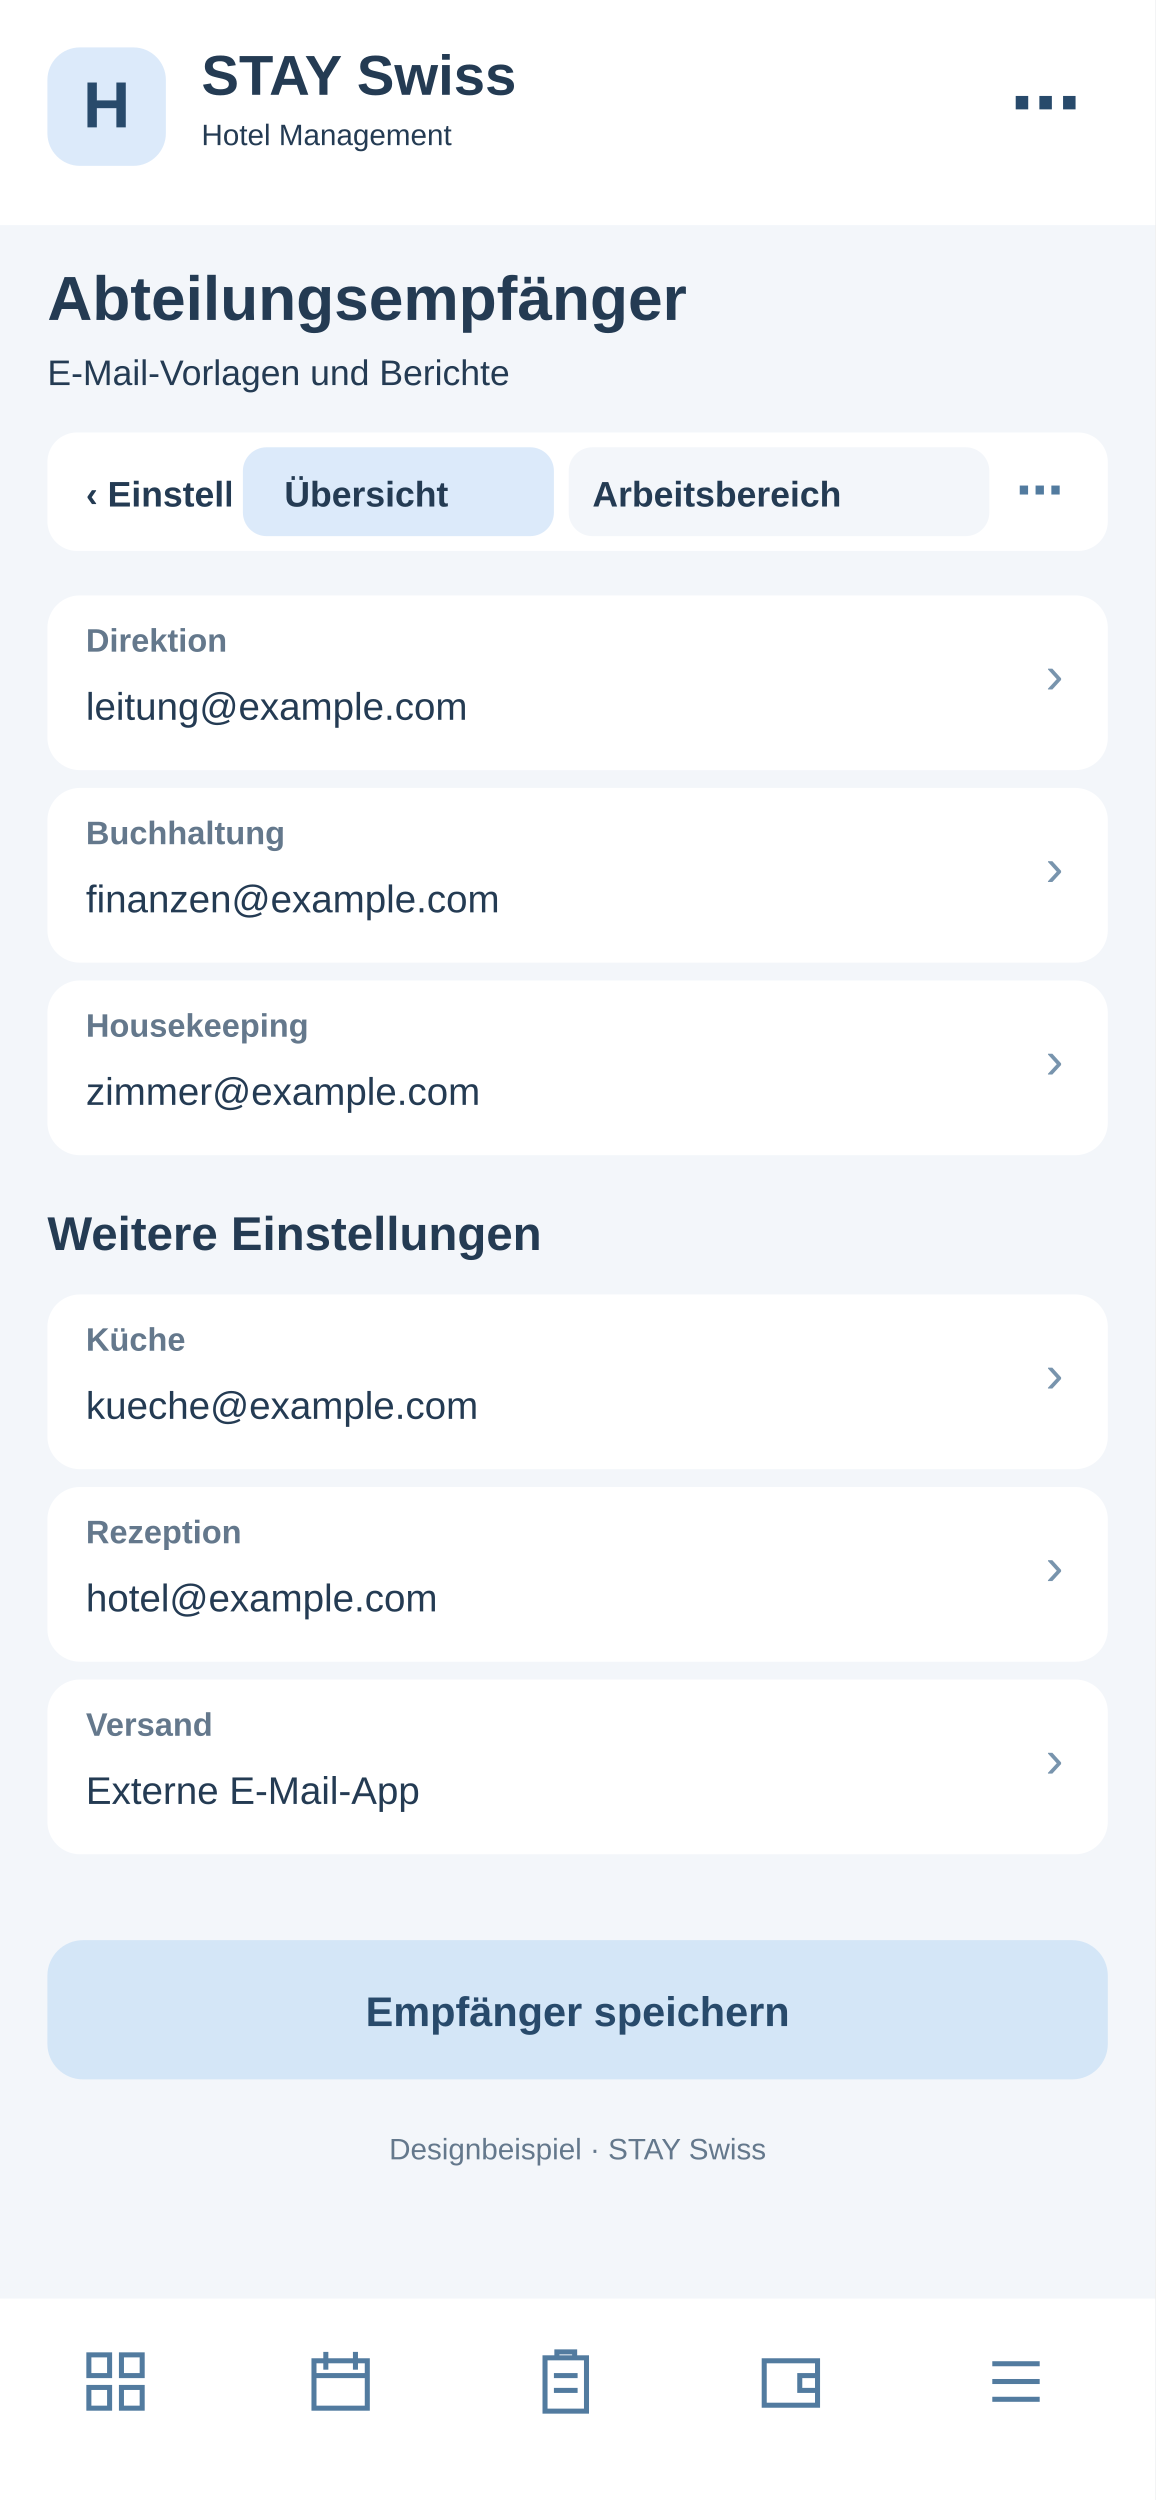
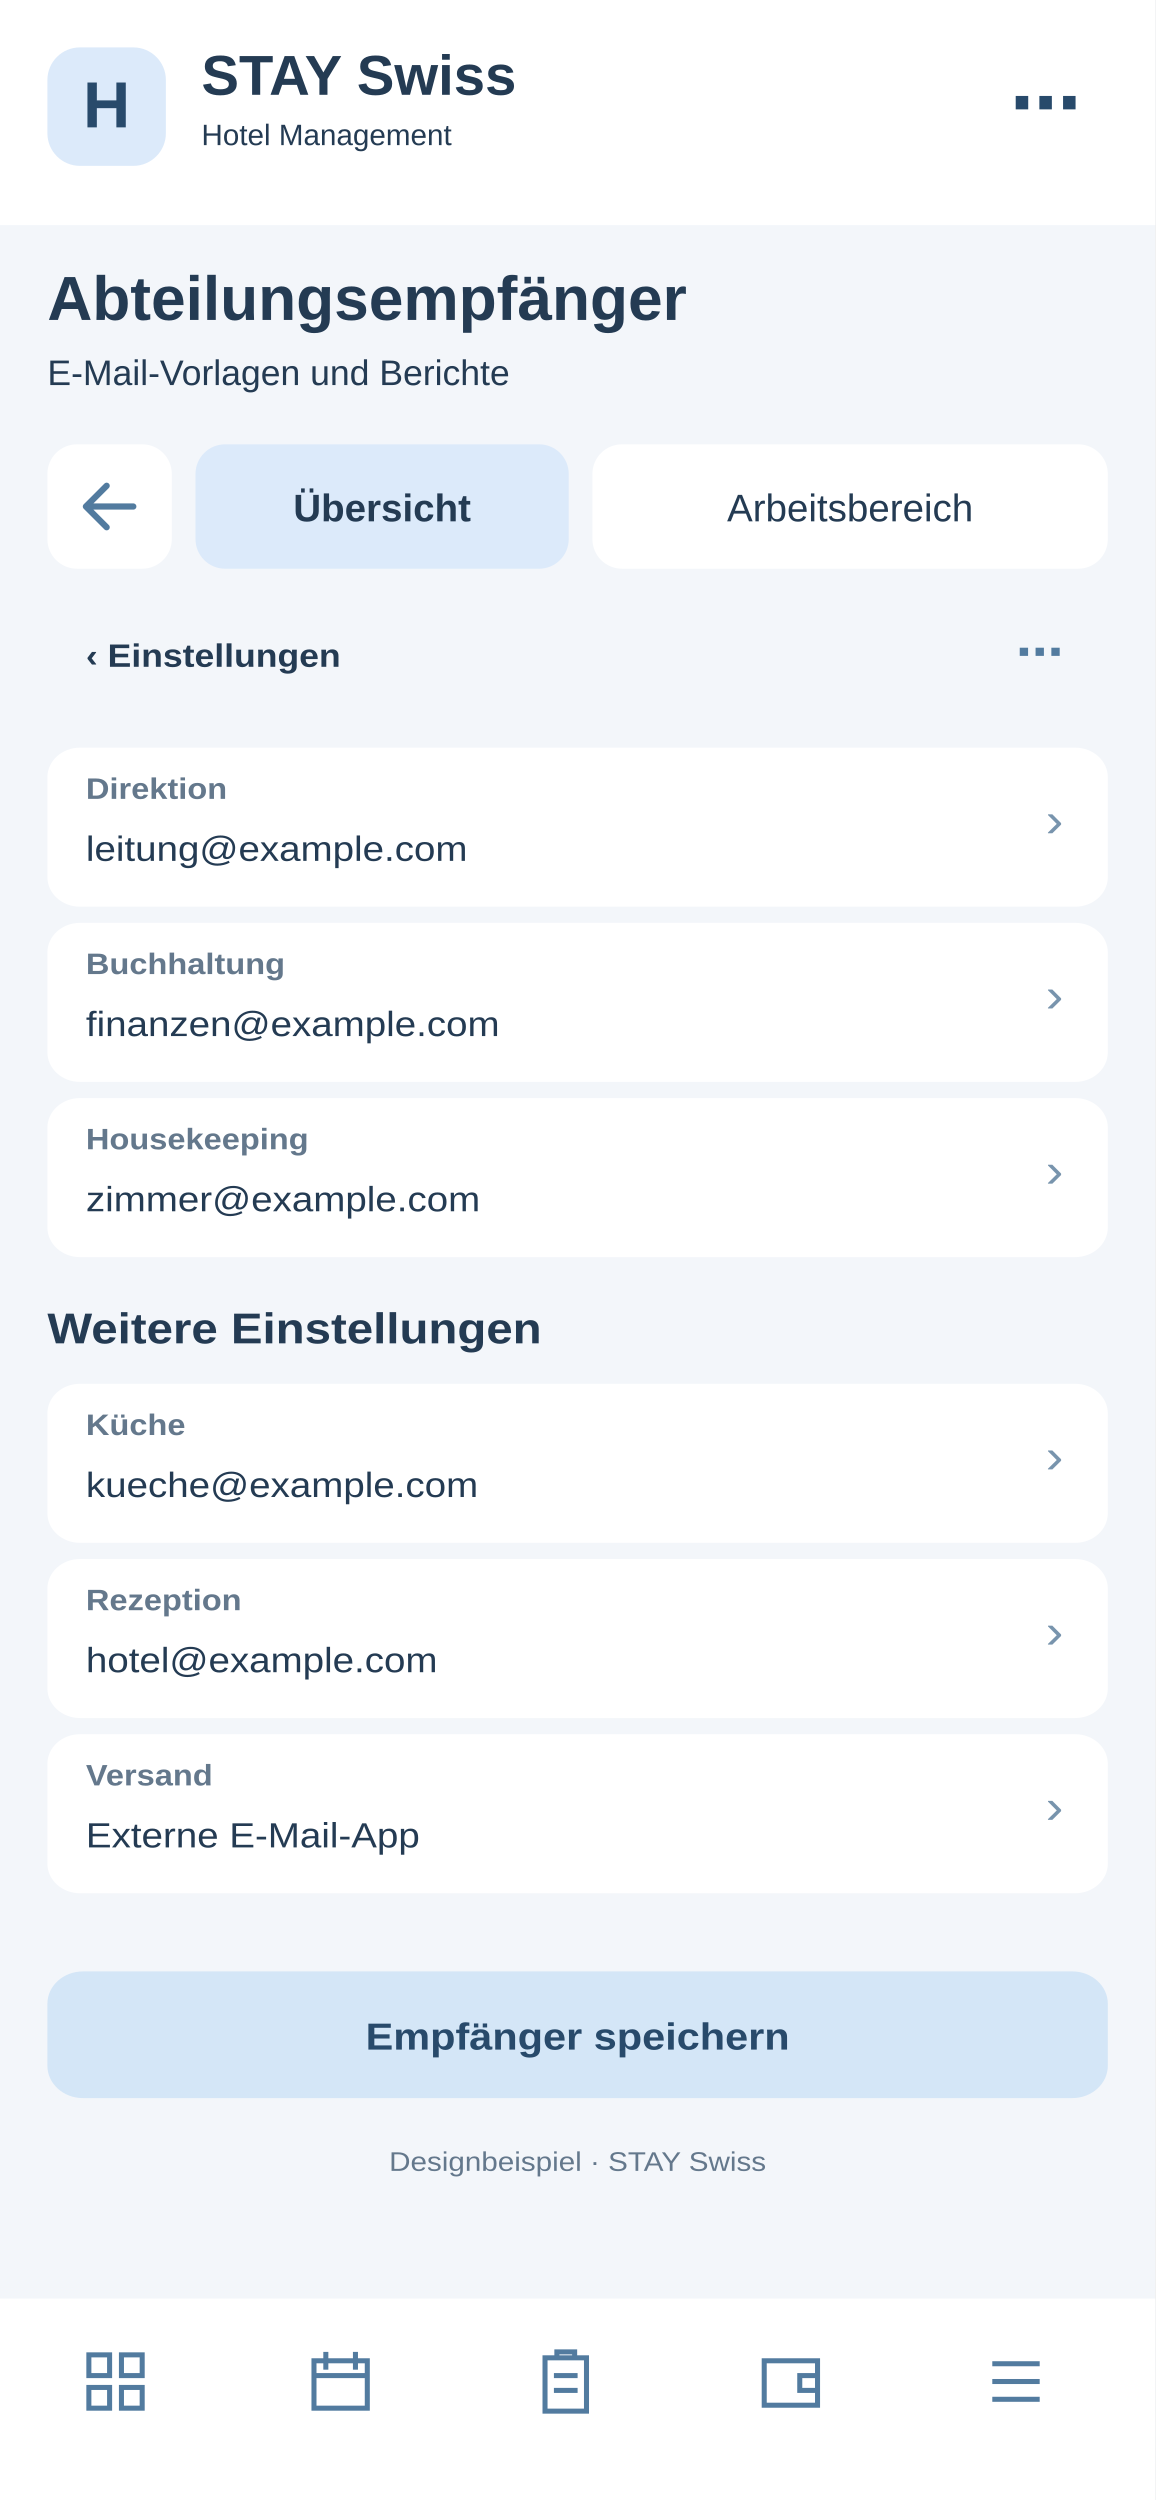
<svg xmlns="http://www.w3.org/2000/svg" width="390" height="844" viewBox="0 0 390 844">
  <style>#workspace-view{display:none}#workspace-view:target{display:inline}#workspace-view:target~#main-view{display:none}a{cursor:pointer}a:hover rect{stroke:#8fb7d8;stroke-width:1}</style>
  <g id="workspace-view">
    <rect x="0" y="0" width="390" height="844" rx="0" fill="#f3f6fa" />
    <rect x="0" y="0" width="390" height="76" rx="0" fill="#fff" />
    <rect x="16" y="16" width="40" height="40" rx="11" fill="#dceafa" />
    <text x="27" y="44" font-family="Arial,sans-serif" font-size="22" font-weight="700" fill="#284a6b">H</text>
    <text x="68" y="32" font-family="Arial,sans-serif" font-size="19" font-weight="700" fill="#243b53">STAY Swiss</text>
    <text x="68" y="49" font-family="Arial,sans-serif" font-size="10" font-weight="400" fill="#243b53">Hotel Management</text>
    <text x="16" y="108" font-family="Arial,sans-serif" font-size="21" font-weight="700" fill="#243b53">Abteilungsempfänger</text>
    <text x="16" y="130" font-family="Arial,sans-serif" font-size="12" font-weight="400" fill="#64788c">Arbeitsbereich · Abteilungsempfänger</text>
    <rect x="16" y="146" width="358" height="40" rx="10" fill="#fff" />
-     <g id="tabs-work">
-       <rect x="78" y="148" width="260" height="36" rx="10" fill="#fff" />
-       <a href="#main-view">
-         <rect x="82" y="151" width="105" height="30" rx="8" fill="#f3f6fa" />
-         <text x="96" y="171" font-family="Arial" font-size="12" font-weight="700" fill="#243b53">Übersicht</text>
-       </a>
-       <a href="#workspace-view">
-         <rect x="192" y="151" width="142" height="30" rx="8" fill="#dceafa" />
-         <text x="200" y="171" font-family="Arial" font-size="12" font-weight="700" fill="#243b53">Arbeitsbereich</text>
-       </a>
-     </g>
    <rect x="16" y="200" width="358" height="560" rx="16" fill="#fff" />
    <text x="30" y="231" font-family="Arial,sans-serif" font-size="19" font-weight="700" fill="#243b53">Arbeitsbereich</text>
    <text x="30" y="249" font-family="Arial,sans-serif" font-size="11" font-weight="400" fill="#64788c">Abteilungsempfänger · Schnellaktionen</text>
    <g tabindex="0">
      <rect x="30" y="265" width="104" height="62" rx="10" fill="#f3f6fa" />
      <rect x="40" y="275" width="22" height="22" rx="6" fill="#dceafa" />
      <path d="M46 284h10m-5-5v10" stroke="#527b9f" stroke-width="1.6" stroke-linecap="round" />
      <text x="40" y="316" font-family="Arial,sans-serif" font-size="11" font-weight="700" fill="#243b53">5 Anfragen</text>
    </g>
    <g tabindex="0">
      <rect x="140" y="265" width="104" height="62" rx="10" fill="#f3f6fa" />
      <rect x="150" y="275" width="22" height="22" rx="6" fill="#dceafa" />
      <path d="M156 284h10m-5-5v10" stroke="#527b9f" stroke-width="1.6" stroke-linecap="round" />
      <text x="150" y="316" font-family="Arial,sans-serif" font-size="11" font-weight="700" fill="#243b53">2 neue</text>
    </g>
    <g tabindex="0">
      <rect x="250" y="265" width="104" height="62" rx="10" fill="#f3f6fa" />
      <rect x="260" y="275" width="22" height="22" rx="6" fill="#dceafa" />
      <path d="M266 284h10m-5-5v10" stroke="#527b9f" stroke-width="1.6" stroke-linecap="round" />
      <text x="260" y="316" font-family="Arial,sans-serif" font-size="11" font-weight="700" fill="#243b53">1 dringend</text>
    </g>
    <rect x="30" y="340" width="100" height="35" rx="8" fill="#f3f6fa" />
    <text x="38" y="362" font-family="Arial,sans-serif" font-size="11" font-weight="400" fill="#243b53">Schnellzugriff</text>
    <rect x="137" y="340" width="96" height="35" rx="8" fill="#dceafa" />
    <text x="145" y="362" font-family="Arial,sans-serif" font-size="11" font-weight="700" fill="#243b53">Einträge · 3</text>
    <rect x="240" y="340" width="96" height="35" rx="8" fill="#f3f6fa" />
    <text x="248" y="362" font-family="Arial,sans-serif" font-size="11" font-weight="400" fill="#243b53">Aufgaben · 2</text>
    <g tabindex="0">
      <rect x="334" y="341" width="31" height="30" rx="7" fill="#e5eef8" />
      <g transform="translate(339,346)" fill="none" stroke="#527b9f" stroke-width="1.8" stroke-linecap="round" stroke-linejoin="round">
        <path d="M5 5l14 14m0-14L5 19" />
      </g>
    </g>
    <rect x="30" y="389" width="200" height="36" rx="8" fill="#f3f6fa" />
    <text x="42" y="411" font-family="Arial,sans-serif" font-size="12" font-weight="400" fill="#64788c">Suche nach Eintrag …</text>
    <g tabindex="0">
      <rect x="239" y="392" width="31" height="30" rx="7" fill="#e5eef8" />
      <g transform="translate(244,397)" fill="none" stroke="#527b9f" stroke-width="1.8" stroke-linecap="round" stroke-linejoin="round">
        <path d="M4 6h16M7 12h10M10 18h4" />
      </g>
    </g>
    <g tabindex="0">
      <rect x="279" y="392" width="31" height="30" rx="7" fill="#e5eef8" />
      <g transform="translate(284,397)" fill="none" stroke="#527b9f" stroke-width="1.8" stroke-linecap="round" stroke-linejoin="round">
        <path d="M12 4v16M4 12h16" />
      </g>
    </g>
    <g tabindex="0">
      <rect x="319" y="392" width="31" height="30" rx="7" fill="#e5eef8" />
      <g transform="translate(324,397)" fill="none" stroke="#527b9f" stroke-width="1.8" stroke-linecap="round" stroke-linejoin="round">
        <path d="M5 12h2m5 0h2m5 0h2" />
      </g>
    </g>
    <rect x="30" y="438" width="330" height="30" rx="7" fill="#e5eef8" />
    <text x="42" y="458" font-family="Arial,sans-serif" font-size="12" font-weight="700" fill="#243b53">Eintrag</text>
    <text x="272" y="458" font-family="Arial,sans-serif" font-size="11" font-weight="700" fill="#243b53">Aktionen</text>
    <rect x="30" y="476" width="330" height="59" rx="8" fill="#f3f6fa" />
    <text x="42" y="498" font-family="Arial,sans-serif" font-size="13" font-weight="700" fill="#243b53">Firmendaten</text>
    <text x="42" y="518" font-family="Arial,sans-serif" font-size="11" font-weight="400" fill="#64788c">Stammdaten · Aktiv</text>
    <g tabindex="0">
      <rect x="284" y="490" width="31" height="30" rx="7" fill="#e5eef8" />
      <g transform="translate(289,495)" fill="none" stroke="#527b9f" stroke-width="1.8" stroke-linecap="round" stroke-linejoin="round">
        <path d="M4 12h16m-7-7l7 7-7 7" />
      </g>
    </g>
    <g tabindex="0">
      <rect x="322" y="490" width="31" height="30" rx="7" fill="#e5eef8" />
      <g transform="translate(327,495)" fill="none" stroke="#527b9f" stroke-width="1.8" stroke-linecap="round" stroke-linejoin="round">
        <path d="M5 12h2m5 0h2m5 0h2" />
      </g>
    </g>
    <rect x="30" y="543" width="330" height="59" rx="8" fill="#fff" />
    <text x="42" y="565" font-family="Arial,sans-serif" font-size="13" font-weight="700" fill="#243b53">Rechnungsvorlage</text>
    <text x="42" y="585" font-family="Arial,sans-serif" font-size="11" font-weight="400" fill="#64788c">PDF · Bearbeitbar</text>
    <g tabindex="0">
      <rect x="284" y="557" width="31" height="30" rx="7" fill="#e5eef8" />
      <g transform="translate(289,562)" fill="none" stroke="#527b9f" stroke-width="1.8" stroke-linecap="round" stroke-linejoin="round">
        <path d="M4 12h16m-7-7l7 7-7 7" />
      </g>
    </g>
    <g tabindex="0">
      <rect x="322" y="557" width="31" height="30" rx="7" fill="#e5eef8" />
      <g transform="translate(327,562)" fill="none" stroke="#527b9f" stroke-width="1.8" stroke-linecap="round" stroke-linejoin="round">
        <path d="M5 12h2m5 0h2m5 0h2" />
      </g>
    </g>
    <rect x="30" y="610" width="330" height="59" rx="8" fill="#f3f6fa" />
    <text x="42" y="632" font-family="Arial,sans-serif" font-size="13" font-weight="700" fill="#243b53">E-Mail-Vorlage</text>
    <text x="42" y="652" font-family="Arial,sans-serif" font-size="11" font-weight="400" fill="#64788c">Versand · Aktiv</text>
    <g tabindex="0">
      <rect x="284" y="624" width="31" height="30" rx="7" fill="#e5eef8" />
      <g transform="translate(289,629)" fill="none" stroke="#527b9f" stroke-width="1.8" stroke-linecap="round" stroke-linejoin="round">
        <path d="M4 12h16m-7-7l7 7-7 7" />
      </g>
    </g>
    <g tabindex="0">
      <rect x="322" y="624" width="31" height="30" rx="7" fill="#e5eef8" />
      <g transform="translate(327,629)" fill="none" stroke="#527b9f" stroke-width="1.8" stroke-linecap="round" stroke-linejoin="round">
        <path d="M5 12h2m5 0h2m5 0h2" />
      </g>
    </g>
    <text x="30" y="708" font-family="Arial,sans-serif" font-size="11" font-weight="400" fill="#64788c">3 Einträge · Seite 1 von 1</text>
    <rect x="227" y="684" width="62" height="33" rx="8" fill="#f3f6fa" />
    <text x="240" y="705" font-family="Arial,sans-serif" font-size="12" font-weight="700" fill="#243b53">PDF</text>
    <rect x="297" y="684" width="62" height="33" rx="8" fill="#f3f6fa" />
    <text x="311" y="705" font-family="Arial,sans-serif" font-size="12" font-weight="700" fill="#243b53">CSV</text>
    <text x="30" y="741" font-family="Arial,sans-serif" font-size="10" font-weight="400" fill="#64788c">Ansicht: Einträge · Beispielwerte</text>
    <rect x="0" y="776" width="390" height="64" fill="#fff" rx="0" />
    <g transform="translate(27,792)" fill="none" stroke="#527b9f" stroke-width="1.7" stroke-linejoin="round" stroke-linecap="round">
      <path d="M3 3h7v7H3zM14 3h7v7h-7zM3 14h7v7H3zM14 14h7v7h-7z" />
    </g>
    <g transform="translate(103,792)" fill="none" stroke="#527b9f" stroke-width="1.7" stroke-linejoin="round" stroke-linecap="round">
      <rect x="3" y="5" width="18" height="16" rx="2" />
      <path d="M7 2v6M17 2v6M3 10h18" />
    </g>
    <g transform="translate(179,792)" fill="none" stroke="#527b9f" stroke-width="1.7" stroke-linejoin="round" stroke-linecap="round">
      <rect x="5" y="4" width="14" height="18" rx="2" />
      <path d="M9 4V2h6v2M8 10h8M8 15h8" />
    </g>
    <g transform="translate(255,792)" fill="none" stroke="#527b9f" stroke-width="1.7" stroke-linejoin="round" stroke-linecap="round">
      <rect x="3" y="5" width="18" height="15" rx="3" />
      <path d="M21 10h-6v5h6" />
    </g>
    <g transform="translate(331,792)" fill="none" stroke="#527b9f" stroke-width="1.7" stroke-linejoin="round" stroke-linecap="round">
      <path d="M4 6h16M4 12h16M4 18h16" />
+     </g>
+     <g id="navigation-work">
+       <a href="#main-view">
+         <rect x="16" y="150" width="42" height="42" rx="10" fill="#fff" />
+         <g transform="translate(27,161)" stroke="#527b9f" stroke-width="2.1" stroke-linecap="round" stroke-linejoin="round" fill="none">
+           <path d="M18 10H2m0 0l7-7m-7 7l7 7" />
+         </g>
+       </a>
+       <a href="#main-view">
+         <rect x="66" y="150" width="126" height="42" rx="10" fill="#fff" />
+         <text x="129" y="176" text-anchor="middle" font-family="Arial,sans-serif" font-size="13" font-weight="500" fill="#243b53">Übersicht</text>
+       </a>
+       <a href="#workspace-view">
+         <rect x="200" y="150" width="174" height="42" rx="10" fill="#dceafa" />
+         <text x="287" y="176" text-anchor="middle" font-family="Arial,sans-serif" font-size="13" font-weight="700" fill="#243b53">Arbeitsbereich</text>
+       </a>
    </g>
  </g>
  <g id="main-view">
    <rect x="0" y="0" width="390" height="844" fill="#f3f6fa" rx="0" />
    <rect x="0" y="0" width="390" height="76" fill="#fff" rx="0" />
    <rect x="16" y="16" width="40" height="40" fill="#dceafa" rx="11" />
    <text x="36" y="43" font-family="Arial,sans-serif" font-size="22" font-weight="700" fill="#284a6b" text-anchor="middle">H</text>
    <text x="68" y="32" font-family="Arial,sans-serif" font-size="19" font-weight="700" fill="#243b53" text-anchor="start">STAY Swiss</text>
    <text x="68" y="49" font-family="Arial,sans-serif" font-size="10" font-weight="400" fill="#243b53" text-anchor="start">Hotel Management</text>
    <text x="365" y="43" font-family="Arial,sans-serif" font-size="24" font-weight="700" fill="#284a6b" text-anchor="end">⋯</text>
    <text x="16" y="108" font-family="Arial,sans-serif" font-size="21" font-weight="700" fill="#243b53" text-anchor="start">Abteilungsempfänger</text>
    <text x="16" y="130" font-family="Arial,sans-serif" font-size="12" font-weight="400" fill="#243b53" text-anchor="start">E-Mail-Vorlagen und Berichte</text>
-     <rect x="16" y="146" width="358" height="40" fill="#fff" rx="10" />
-     <text x="29" y="171" font-family="Arial,sans-serif" font-size="12" font-weight="700" fill="#243b53" text-anchor="start">‹  Einstellungen</text>
-     <text x="359" y="171" font-family="Arial,sans-serif" font-size="16" font-weight="700" fill="#527b9f" text-anchor="end">⋯</text>
-     <rect x="16" y="201" width="358" height="59" fill="#fff" rx="11" />
-     <text x="29" y="220" font-family="Arial,sans-serif" font-size="11" font-weight="700" fill="#64788c" text-anchor="start">Direktion</text>
-     <text x="29" y="243" font-family="Arial,sans-serif" font-size="13" font-weight="400" fill="#243b53" text-anchor="start">leitung@example.com</text>
-     <text x="359" y="234" font-family="Arial,sans-serif" font-size="18" font-weight="400" fill="#7894ad" text-anchor="end">›</text>
-     <rect x="16" y="266" width="358" height="59" fill="#fff" rx="11" />
-     <text x="29" y="285" font-family="Arial,sans-serif" font-size="11" font-weight="700" fill="#64788c" text-anchor="start">Buchhaltung</text>
-     <text x="29" y="308" font-family="Arial,sans-serif" font-size="13" font-weight="400" fill="#243b53" text-anchor="start">finanzen@example.com</text>
-     <text x="359" y="299" font-family="Arial,sans-serif" font-size="18" font-weight="400" fill="#7894ad" text-anchor="end">›</text>
-     <rect x="16" y="331" width="358" height="59" fill="#fff" rx="11" />
-     <text x="29" y="350" font-family="Arial,sans-serif" font-size="11" font-weight="700" fill="#64788c" text-anchor="start">Housekeeping</text>
-     <text x="29" y="373" font-family="Arial,sans-serif" font-size="13" font-weight="400" fill="#243b53" text-anchor="start">zimmer@example.com</text>
-     <text x="359" y="364" font-family="Arial,sans-serif" font-size="18" font-weight="400" fill="#7894ad" text-anchor="end">›</text>
-     <text x="16" y="422" font-family="Arial,sans-serif" font-size="16" font-weight="700" fill="#243b53" text-anchor="start">Weitere Einstellungen</text>
-     <rect x="16" y="437" width="358" height="59" fill="#fff" rx="11" />
-     <text x="29" y="456" font-family="Arial,sans-serif" font-size="11" font-weight="700" fill="#64788c" text-anchor="start">Küche</text>
-     <text x="29" y="479" font-family="Arial,sans-serif" font-size="13" font-weight="400" fill="#243b53" text-anchor="start">kueche@example.com</text>
-     <text x="359" y="470" font-family="Arial,sans-serif" font-size="18" font-weight="400" fill="#7894ad" text-anchor="end">›</text>
-     <rect x="16" y="502" width="358" height="59" fill="#fff" rx="11" />
-     <text x="29" y="521" font-family="Arial,sans-serif" font-size="11" font-weight="700" fill="#64788c" text-anchor="start">Rezeption</text>
-     <text x="29" y="544" font-family="Arial,sans-serif" font-size="13" font-weight="400" fill="#243b53" text-anchor="start">hotel@example.com</text>
-     <text x="359" y="535" font-family="Arial,sans-serif" font-size="18" font-weight="400" fill="#7894ad" text-anchor="end">›</text>
-     <rect x="16" y="567" width="358" height="59" fill="#fff" rx="11" />
-     <text x="29" y="586" font-family="Arial,sans-serif" font-size="11" font-weight="700" fill="#64788c" text-anchor="start">Versand</text>
-     <text x="29" y="609" font-family="Arial,sans-serif" font-size="13" font-weight="400" fill="#243b53" text-anchor="start">Externe E-Mail-App</text>
-     <text x="359" y="600" font-family="Arial,sans-serif" font-size="18" font-weight="400" fill="#7894ad" text-anchor="end">›</text>
-     <rect x="16" y="655" width="358" height="47" fill="#d4e6f7" rx="12" />
-     <text x="195" y="684" font-family="Arial,sans-serif" font-size="14" font-weight="700" fill="#284a6b" text-anchor="middle">Empfänger speichern</text>
-     <text x="195" y="729" font-family="Arial,sans-serif" font-size="10" font-weight="400" fill="#64788c" text-anchor="middle">Designbeispiel · STAY Swiss</text>
+     <g id="overview-content-compressed" transform="translate(0,69.5) scale(1,0.91)">
+       <text x="29" y="171" font-family="Arial,sans-serif" font-size="12" font-weight="700" fill="#243b53" text-anchor="start">‹  Einstellungen</text>
+       <text x="359" y="171" font-family="Arial,sans-serif" font-size="16" font-weight="700" fill="#527b9f" text-anchor="end">⋯</text>
+       <rect x="16" y="201" width="358" height="59" fill="#fff" rx="11" />
+       <text x="29" y="220" font-family="Arial,sans-serif" font-size="11" font-weight="700" fill="#64788c" text-anchor="start">Direktion</text>
+       <text x="29" y="243" font-family="Arial,sans-serif" font-size="13" font-weight="400" fill="#243b53" text-anchor="start">leitung@example.com</text>
+       <text x="359" y="234" font-family="Arial,sans-serif" font-size="18" font-weight="400" fill="#7894ad" text-anchor="end">›</text>
+       <rect x="16" y="266" width="358" height="59" fill="#fff" rx="11" />
+       <text x="29" y="285" font-family="Arial,sans-serif" font-size="11" font-weight="700" fill="#64788c" text-anchor="start">Buchhaltung</text>
+       <text x="29" y="308" font-family="Arial,sans-serif" font-size="13" font-weight="400" fill="#243b53" text-anchor="start">finanzen@example.com</text>
+       <text x="359" y="299" font-family="Arial,sans-serif" font-size="18" font-weight="400" fill="#7894ad" text-anchor="end">›</text>
+       <rect x="16" y="331" width="358" height="59" fill="#fff" rx="11" />
+       <text x="29" y="350" font-family="Arial,sans-serif" font-size="11" font-weight="700" fill="#64788c" text-anchor="start">Housekeeping</text>
+       <text x="29" y="373" font-family="Arial,sans-serif" font-size="13" font-weight="400" fill="#243b53" text-anchor="start">zimmer@example.com</text>
+       <text x="359" y="364" font-family="Arial,sans-serif" font-size="18" font-weight="400" fill="#7894ad" text-anchor="end">›</text>
+       <text x="16" y="422" font-family="Arial,sans-serif" font-size="16" font-weight="700" fill="#243b53" text-anchor="start">Weitere Einstellungen</text>
+       <rect x="16" y="437" width="358" height="59" fill="#fff" rx="11" />
+       <text x="29" y="456" font-family="Arial,sans-serif" font-size="11" font-weight="700" fill="#64788c" text-anchor="start">Küche</text>
+       <text x="29" y="479" font-family="Arial,sans-serif" font-size="13" font-weight="400" fill="#243b53" text-anchor="start">kueche@example.com</text>
+       <text x="359" y="470" font-family="Arial,sans-serif" font-size="18" font-weight="400" fill="#7894ad" text-anchor="end">›</text>
+       <rect x="16" y="502" width="358" height="59" fill="#fff" rx="11" />
+       <text x="29" y="521" font-family="Arial,sans-serif" font-size="11" font-weight="700" fill="#64788c" text-anchor="start">Rezeption</text>
+       <text x="29" y="544" font-family="Arial,sans-serif" font-size="13" font-weight="400" fill="#243b53" text-anchor="start">hotel@example.com</text>
+       <text x="359" y="535" font-family="Arial,sans-serif" font-size="18" font-weight="400" fill="#7894ad" text-anchor="end">›</text>
+       <rect x="16" y="567" width="358" height="59" fill="#fff" rx="11" />
+       <text x="29" y="586" font-family="Arial,sans-serif" font-size="11" font-weight="700" fill="#64788c" text-anchor="start">Versand</text>
+       <text x="29" y="609" font-family="Arial,sans-serif" font-size="13" font-weight="400" fill="#243b53" text-anchor="start">Externe E-Mail-App</text>
+       <text x="359" y="600" font-family="Arial,sans-serif" font-size="18" font-weight="400" fill="#7894ad" text-anchor="end">›</text>
+       <rect x="16" y="655" width="358" height="47" fill="#d4e6f7" rx="12" />
+       <text x="195" y="684" font-family="Arial,sans-serif" font-size="14" font-weight="700" fill="#284a6b" text-anchor="middle">Empfänger speichern</text>
+       <text x="195" y="729" font-family="Arial,sans-serif" font-size="10" font-weight="400" fill="#64788c" text-anchor="middle">Designbeispiel · STAY Swiss</text>
+     </g>
    <rect x="0" y="776" width="390" height="68" fill="#fff" rx="0" />
    <g transform="translate(27,792)" fill="none" stroke="#527b9f" stroke-width="1.7">
      <path d="M3 3h7v7H3zM14 3h7v7h-7zM3 14h7v7H3zM14 14h7v7h-7z" />
    </g>
    <g transform="translate(103,792)" fill="none" stroke="#527b9f" stroke-width="1.7">
      <path d="M3 5h18v16H3zM7 2v6M17 2v6M3 10h18" />
    </g>
    <g transform="translate(179,792)" fill="none" stroke="#527b9f" stroke-width="1.7">
      <path d="M5 4h14v18H5zM9 4V2h6v2M8 10h8M8 15h8" />
    </g>
    <g transform="translate(255,792)" fill="none" stroke="#527b9f" stroke-width="1.7">
      <path d="M3 5h18v15H3zM21 10h-6v5h6" />
    </g>
    <g transform="translate(331,792)" fill="none" stroke="#527b9f" stroke-width="1.7">
      <path d="M4 6h16M4 12h16M4 18h16" />
    </g>
-     <g id="tabs-main">
-       <rect x="78" y="148" width="260" height="36" rx="10" fill="#fff" />
+     <g id="navigation-main">
+       <a href="../01-dashboard.svg">
+         <rect x="16" y="150" width="42" height="42" rx="10" fill="#fff" />
+         <g transform="translate(27,161)" stroke="#527b9f" stroke-width="2.1" stroke-linecap="round" stroke-linejoin="round" fill="none">
+           <path d="M18 10H2m0 0l7-7m-7 7l7 7" />
+         </g>
+       </a>
      <a href="#main-view">
-         <rect x="82" y="151" width="105" height="30" rx="8" fill="#dceafa" />
-         <text x="96" y="171" font-family="Arial" font-size="12" font-weight="700" fill="#243b53">Übersicht</text>
+         <rect x="66" y="150" width="126" height="42" rx="10" fill="#dceafa" />
+         <text x="129" y="176" text-anchor="middle" font-family="Arial,sans-serif" font-size="13" font-weight="700" fill="#243b53">Übersicht</text>
      </a>
      <a href="#workspace-view">
-         <rect x="192" y="151" width="142" height="30" rx="8" fill="#f3f6fa" />
-         <text x="200" y="171" font-family="Arial" font-size="12" font-weight="700" fill="#243b53">Arbeitsbereich</text>
+         <rect x="200" y="150" width="174" height="42" rx="10" fill="#fff" />
+         <text x="287" y="176" text-anchor="middle" font-family="Arial,sans-serif" font-size="13" font-weight="500" fill="#243b53">Arbeitsbereich</text>
      </a>
    </g>
  </g>
</svg>
